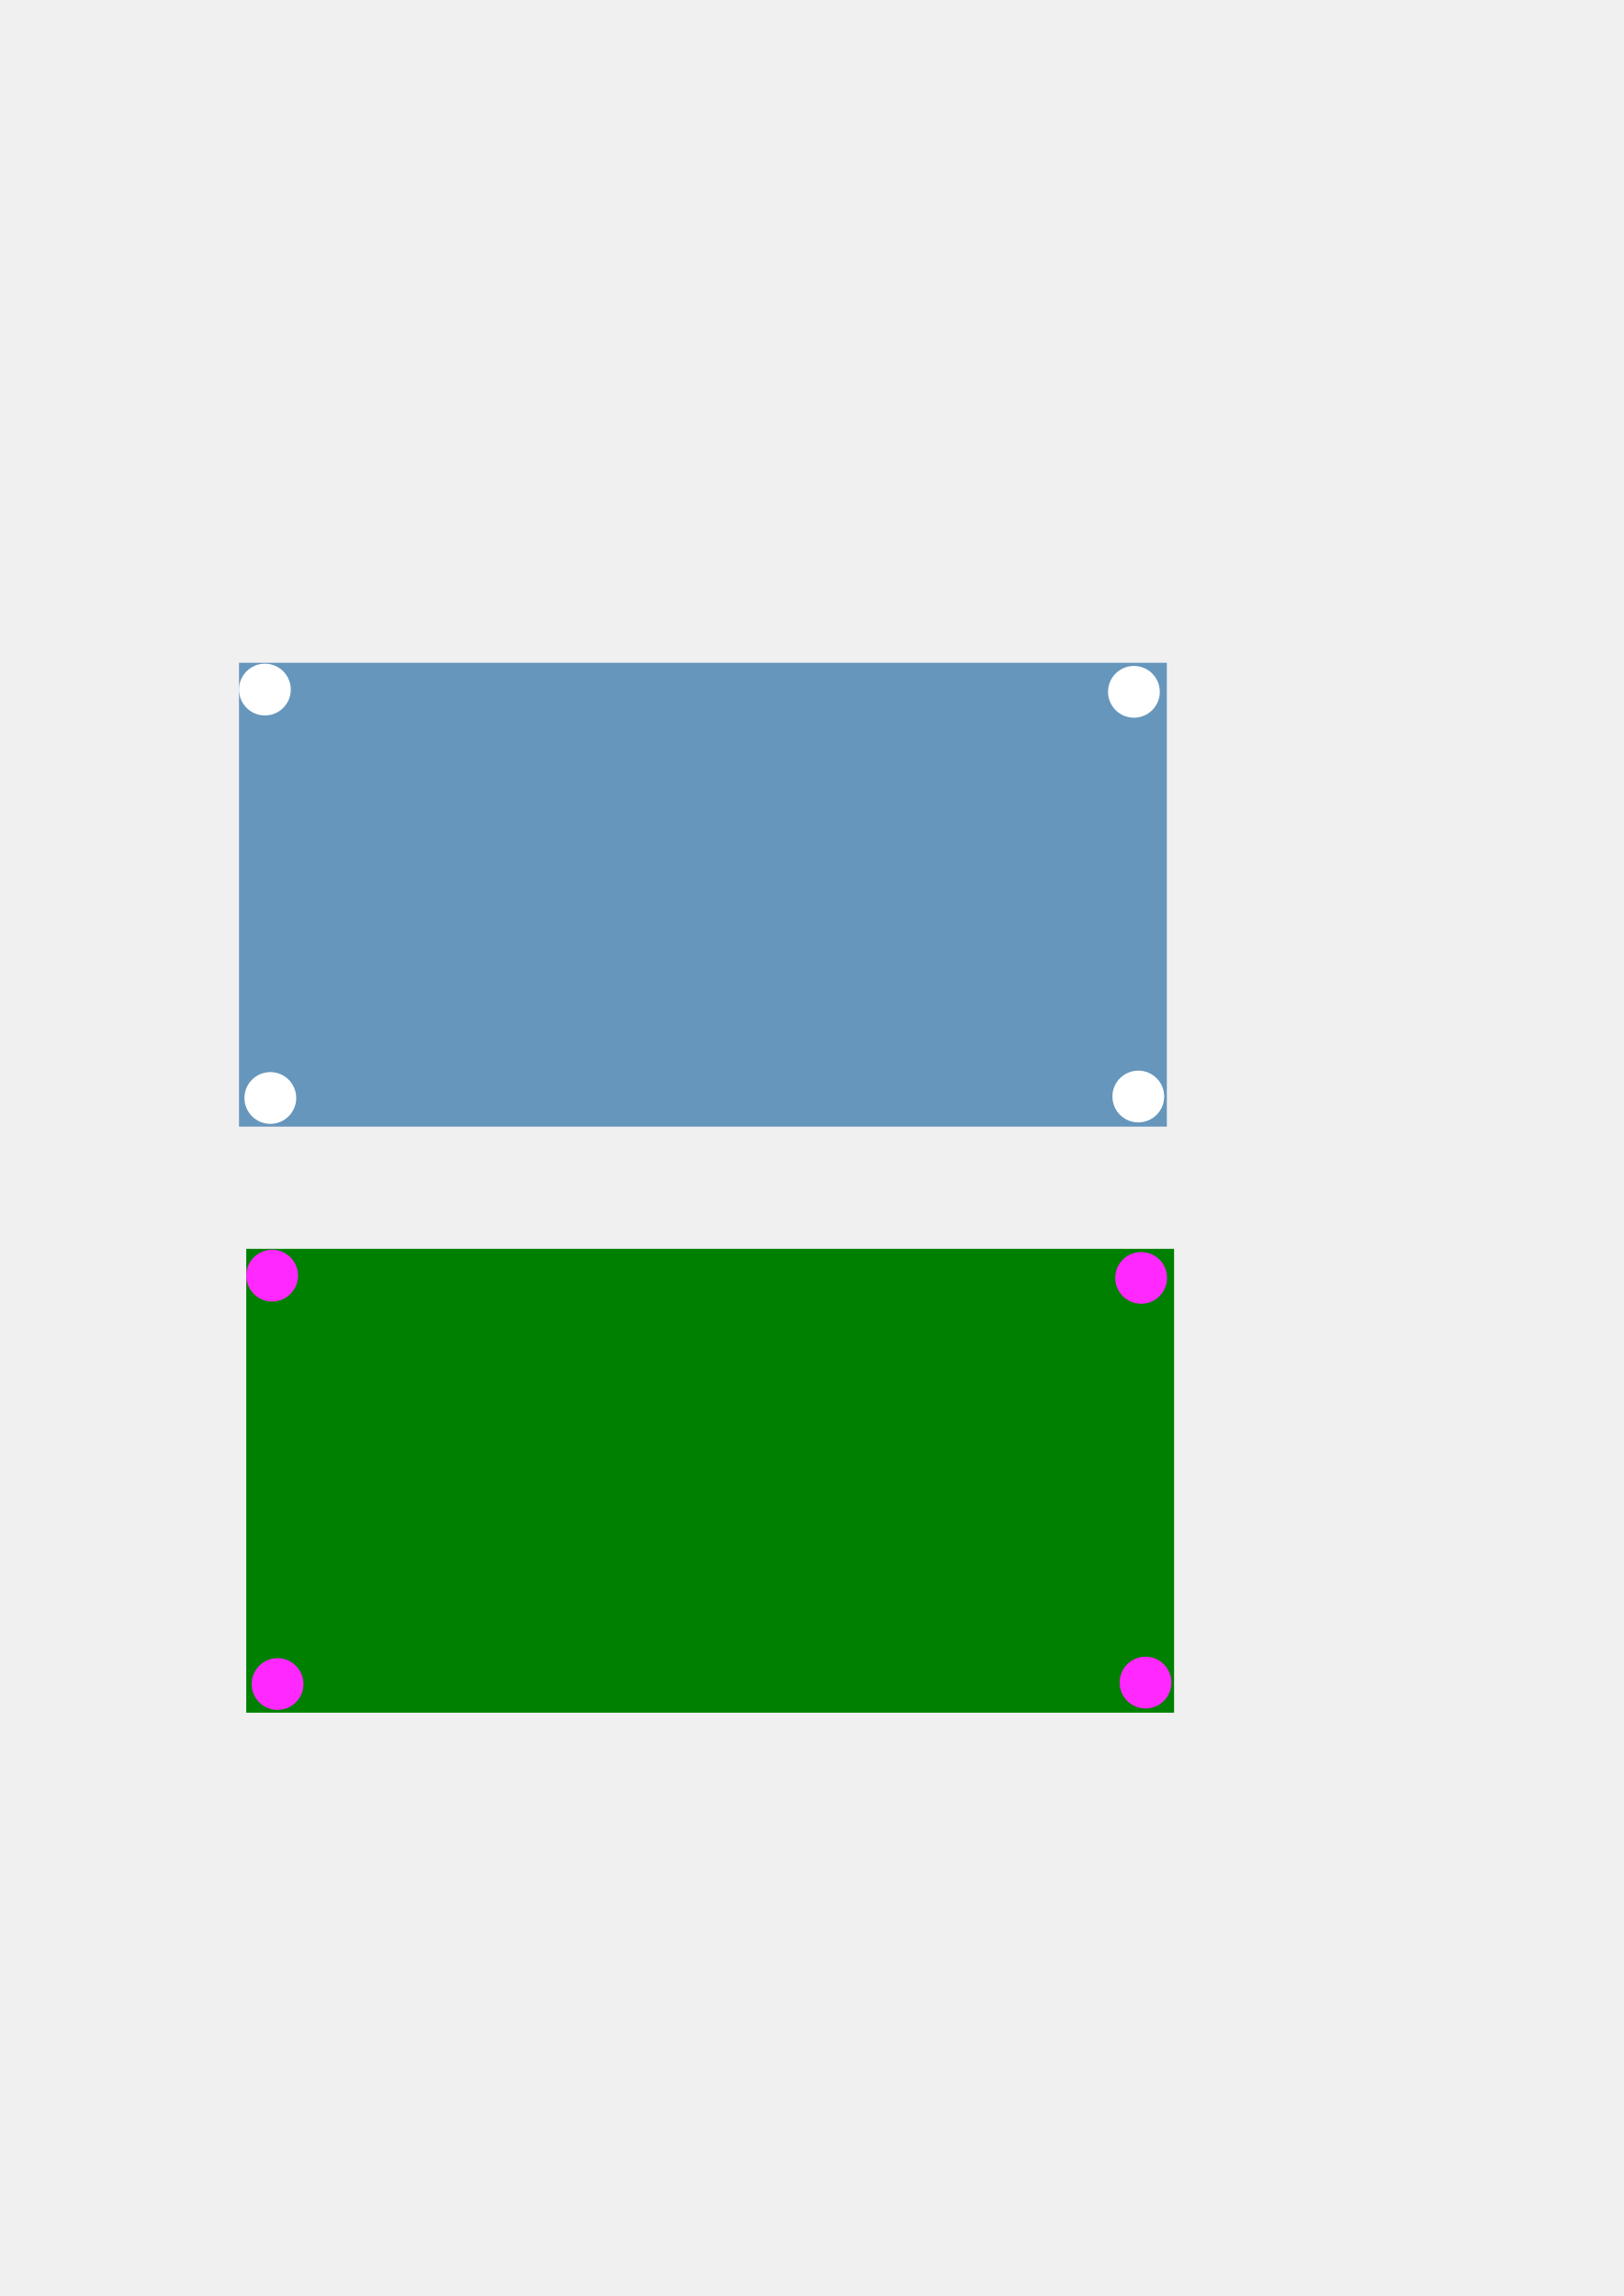
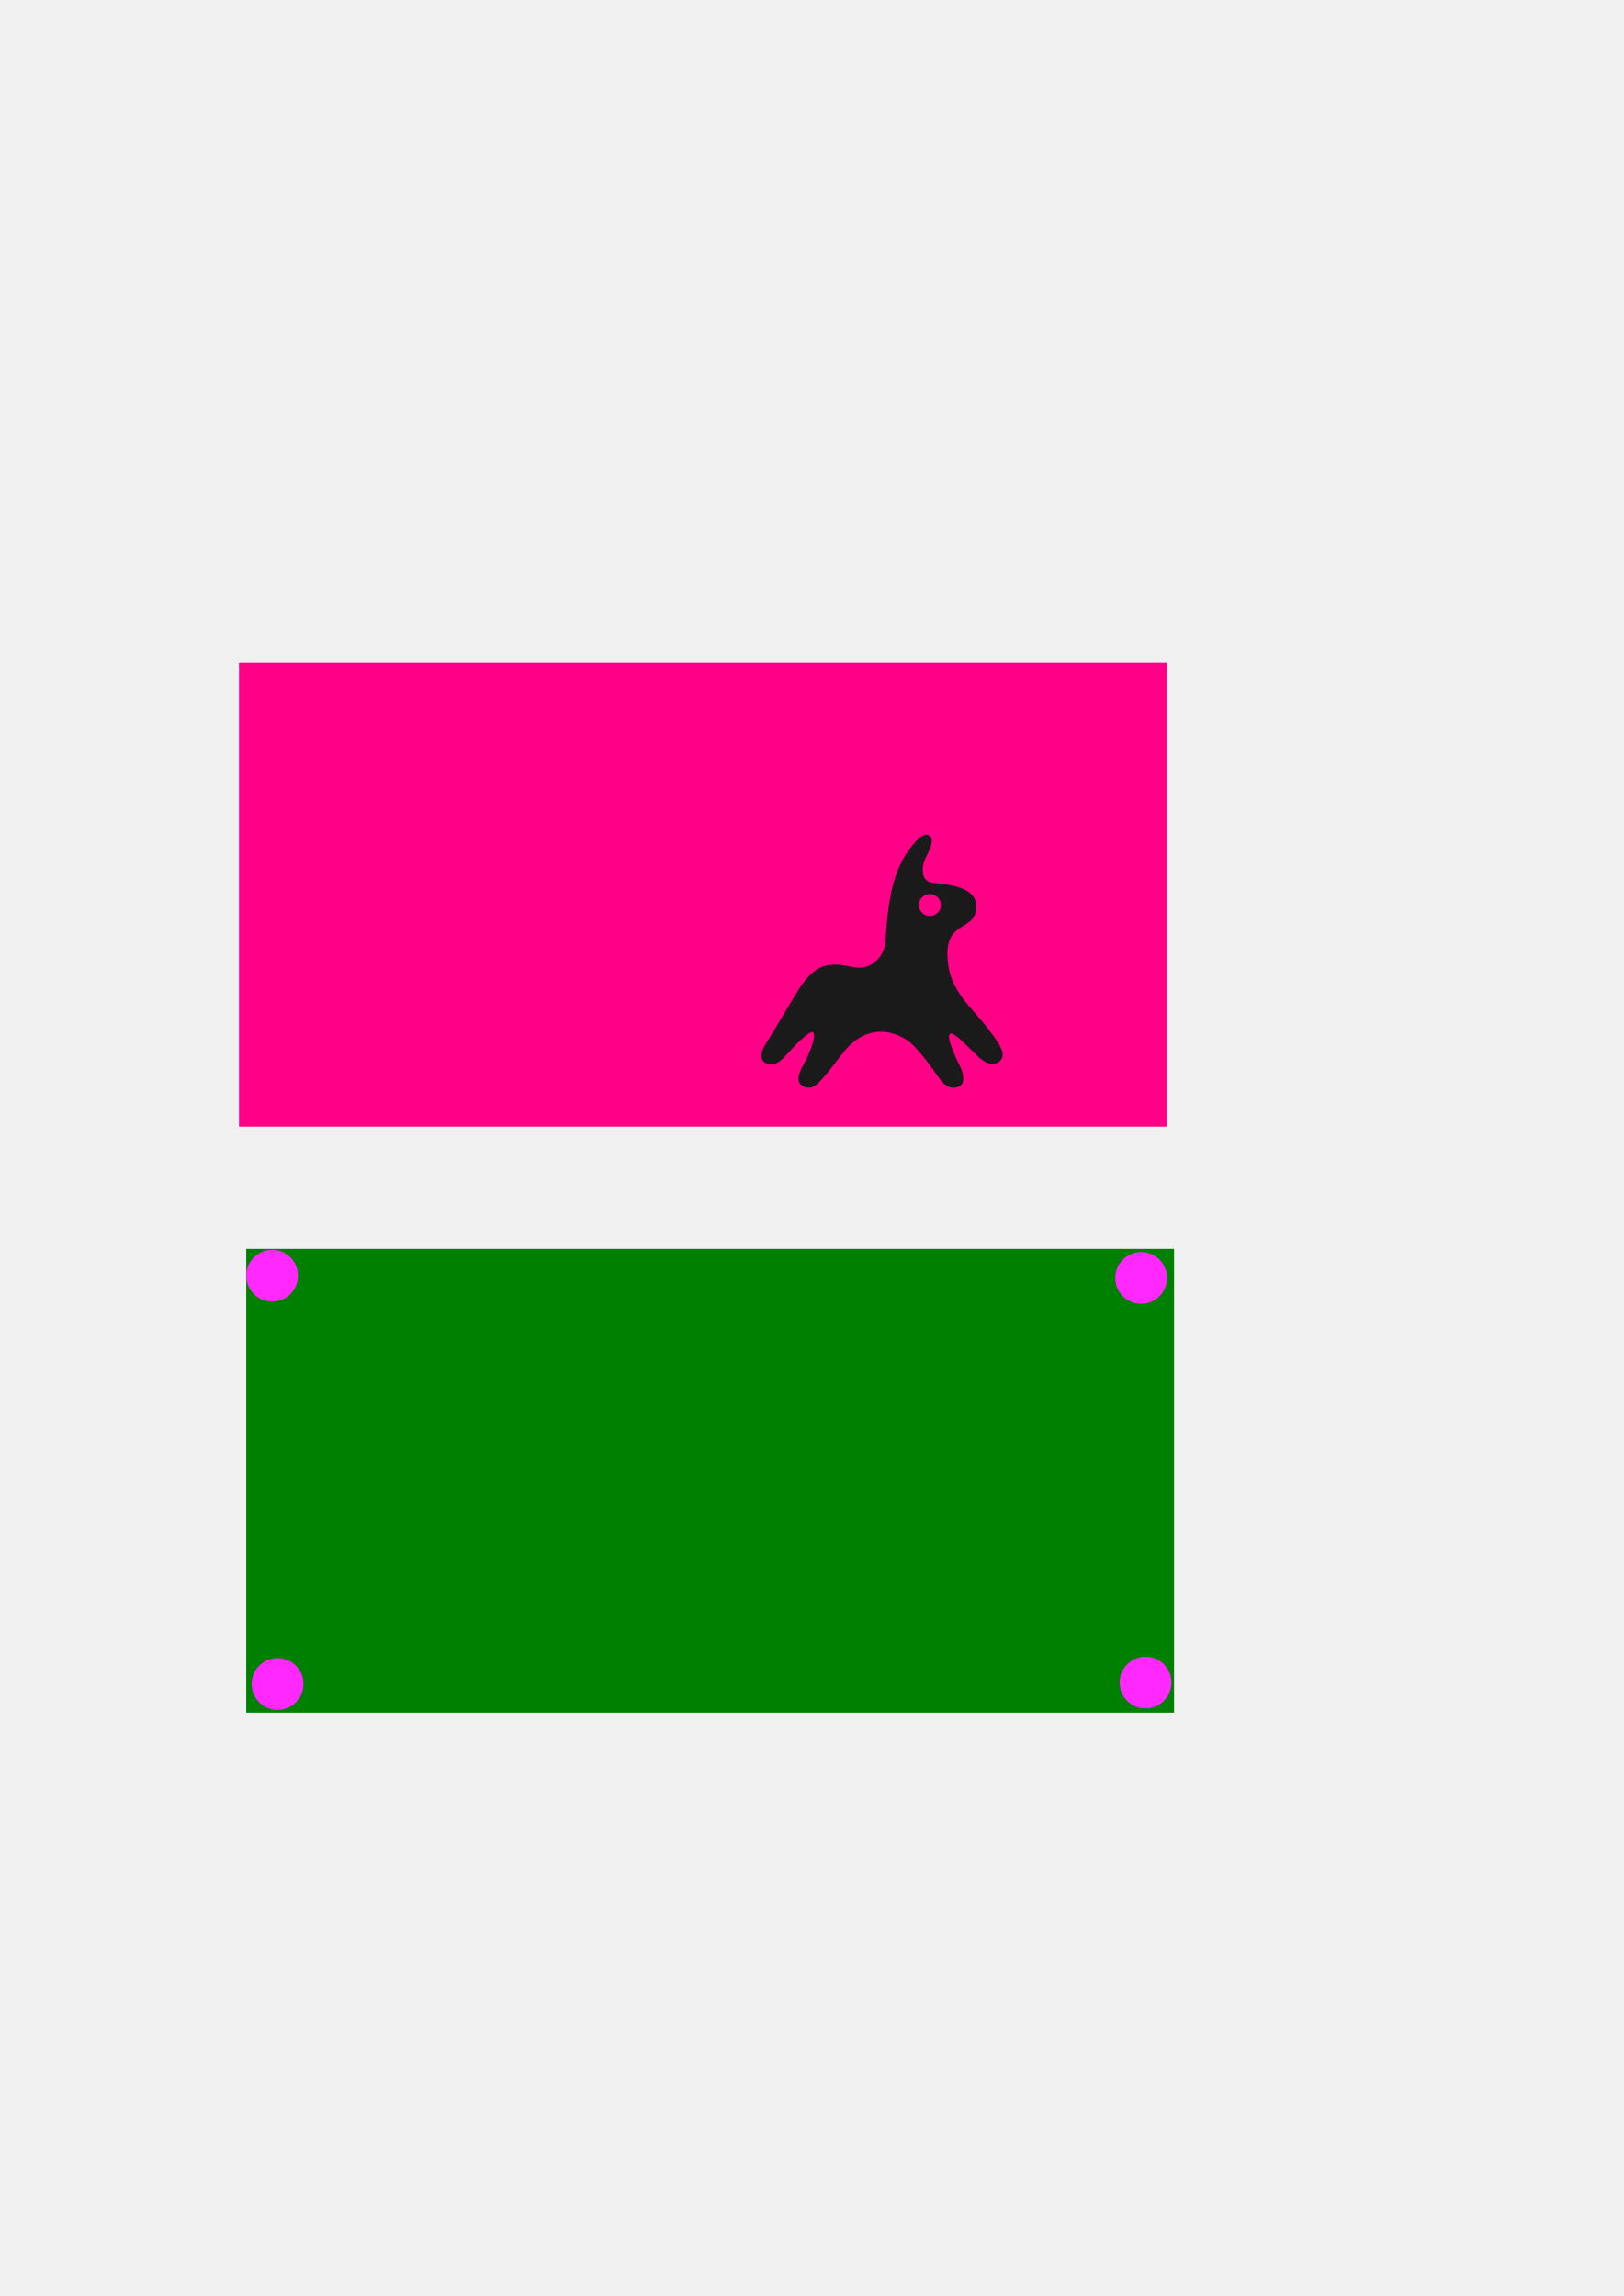
<svg xmlns="http://www.w3.org/2000/svg" width="210mm" height="297mm" viewBox="0 0 210 297" version="1.1" id="svg8">
  <defs id="defs2" />
  <g id="layer1">
-     <rect style="color:#000000;clip-rule:nonzero;display:inline;overflow:visible;visibility:visible;opacity:1;isolation:auto;mix-blend-mode:normal;color-interpolation:sRGB;color-interpolation-filters:linearRGB;solid-color:#000000;solid-opacity:1;fill:#6696bc;fill-opacity:1;fill-rule:nonzero;stroke:none;stroke-width:0.417;stroke-linecap:butt;stroke-linejoin:miter;stroke-miterlimit:4;stroke-dasharray:none;stroke-dashoffset:0;stroke-opacity:1;color-rendering:auto;image-rendering:auto;shape-rendering:auto;text-rendering:auto;enable-background:accumulate" id="rect815" width="120" height="60" x="30.913" y="85.734" />
-     <flowRoot xml:space="preserve" id="flowRoot817" style="font-style:normal;font-variant:normal;font-weight:normal;font-stretch:normal;font-size:20px;line-height:125%;font-family:'DejaVu Sans Mono';-inkscape-font-specification:'DejaVu Sans Mono, Normal';text-align:start;letter-spacing:0px;word-spacing:0px;writing-mode:lr-tb;text-anchor:start;fill:#000000;fill-opacity:1;stroke:none;stroke-width:1px;stroke-linecap:butt;stroke-linejoin:miter;stroke-opacity:1" transform="matrix(0.3899358,0,0,0.3899358,-23.39408,-10.49371)">
-       <flowRegion id="flowRegion819">
-         <rect id="rect821" width="375" height="177.143" x="162.143" y="310.377" />
+     <rect style="color:#000000;clip-rule:nonzero;display:inline;overflow:visible;visibility:visible;opacity:1;isolation:auto;mix-blend-mode:normal;color-interpolation:sRGB;color-interpolation-filters:linearRGB;solid-color:#000000;solid-opacity:1;fill:#ff0087;fill-opacity:1;fill-rule:nonzero;stroke:none;stroke-width:0.417;stroke-linecap:butt;stroke-linejoin:miter;stroke-miterlimit:4;stroke-dasharray:none;stroke-dashoffset:0;stroke-opacity:1;color-rendering:auto;image-rendering:auto;shape-rendering:auto;text-rendering:auto;enable-background:accumulate" id="rect815" width="120" height="60" x="30.913" y="85.734" />
+     <flowRoot xml:space="preserve" id="flowRoot817" style="font-style:normal;font-variant:normal;font-weight:normal;font-stretch:normal;font-size:20px;line-height:125%;font-family:'DejaVu Sans Mono';-inkscape-font-specification:'DejaVu Sans Mono, Normal';text-align:start;letter-spacing:0px;word-spacing:0px;writing-mode:lr-tb;text-anchor:start;fill:#000000;fill-opacity:1;stroke:none;stroke-width:1px;stroke-linecap:butt;stroke-linejoin:miter;stroke-opacity:1" transform="matrix(0.9066939,0,0,0.9066939,-111.2648,-193.9367)">
+       <flowRegion id="flowRegion819" style="fill:#000000;fill-opacity:1">
+         <rect id="rect821" width="375" height="177.143" x="162.143" y="310.377" style="fill:#000000;fill-opacity:1" />
      </flowRegion>
-       <flowPara id="flowPara823" style="fill:#ffffff;fill-opacity:1">Advertise with Pinata!</flowPara>
+       <flowPara id="flowPara823" style="font-style:normal;font-variant:normal;font-weight:normal;font-stretch:normal;font-family:'Gotham Rounded';-inkscape-font-specification:'Gotham Rounded';fill:#000000;fill-opacity:1">ADVERTISE</flowPara>
    </flowRoot>
-     <circle style="color:#000000;clip-rule:nonzero;display:inline;overflow:visible;visibility:visible;opacity:1;isolation:auto;mix-blend-mode:normal;color-interpolation:sRGB;color-interpolation-filters:linearRGB;solid-color:#000000;solid-opacity:1;fill:#ffffff;fill-opacity:1;fill-rule:nonzero;stroke:none;stroke-width:0.469;stroke-linecap:butt;stroke-linejoin:miter;stroke-miterlimit:4;stroke-dasharray:none;stroke-dashoffset:0;stroke-opacity:1;color-rendering:auto;image-rendering:auto;shape-rendering:auto;text-rendering:auto;enable-background:accumulate" id="path825" cx="34.261" cy="89.2" r="3.348" />
-     <circle style="color:#000000;clip-rule:nonzero;display:inline;overflow:visible;visibility:visible;opacity:1;isolation:auto;mix-blend-mode:normal;color-interpolation:sRGB;color-interpolation-filters:linearRGB;solid-color:#000000;solid-opacity:1;fill:#ffffff;fill-opacity:1;fill-rule:nonzero;stroke:none;stroke-width:0.469;stroke-linecap:butt;stroke-linejoin:miter;stroke-miterlimit:4;stroke-dasharray:none;stroke-dashoffset:0;stroke-opacity:1;color-rendering:auto;image-rendering:auto;shape-rendering:auto;text-rendering:auto;enable-background:accumulate" id="path825-3" cx="146.655" cy="89.491" r="3.348" />
-     <circle style="color:#000000;clip-rule:nonzero;display:inline;overflow:visible;visibility:visible;opacity:1;isolation:auto;mix-blend-mode:normal;color-interpolation:sRGB;color-interpolation-filters:linearRGB;solid-color:#000000;solid-opacity:1;fill:#ffffff;fill-opacity:1;fill-rule:nonzero;stroke:none;stroke-width:0.469;stroke-linecap:butt;stroke-linejoin:miter;stroke-miterlimit:4;stroke-dasharray:none;stroke-dashoffset:0;stroke-opacity:1;color-rendering:auto;image-rendering:auto;shape-rendering:auto;text-rendering:auto;enable-background:accumulate" id="path825-6" cx="34.963" cy="142.03" r="3.348" />
-     <circle style="color:#000000;clip-rule:nonzero;display:inline;overflow:visible;visibility:visible;opacity:1;isolation:auto;mix-blend-mode:normal;color-interpolation:sRGB;color-interpolation-filters:linearRGB;solid-color:#000000;solid-opacity:1;fill:#ffffff;fill-opacity:1;fill-rule:nonzero;stroke:none;stroke-width:0.469;stroke-linecap:butt;stroke-linejoin:miter;stroke-miterlimit:4;stroke-dasharray:none;stroke-dashoffset:0;stroke-opacity:1;color-rendering:auto;image-rendering:auto;shape-rendering:auto;text-rendering:auto;enable-background:accumulate" id="path825-7" cx="147.222" cy="141.841" r="3.348" />
    <rect style="color:#000000;clip-rule:nonzero;display:inline;overflow:visible;visibility:visible;opacity:1;isolation:auto;mix-blend-mode:normal;color-interpolation:sRGB;color-interpolation-filters:linearRGB;solid-color:#000000;solid-opacity:1;fill:#008000;fill-opacity:1;fill-rule:nonzero;stroke:none;stroke-width:0.417;stroke-linecap:butt;stroke-linejoin:miter;stroke-miterlimit:4;stroke-dasharray:none;stroke-dashoffset:0;stroke-opacity:1;color-rendering:auto;image-rendering:auto;shape-rendering:auto;text-rendering:auto;enable-background:accumulate" id="rect815-3" width="120" height="60" x="31.848" y="161.545" />
    <flowRoot xml:space="preserve" id="flowRoot817-6" style="font-style:normal;font-variant:normal;font-weight:normal;font-stretch:normal;font-size:20px;line-height:125%;font-family:'DejaVu Sans Mono';-inkscape-font-specification:'DejaVu Sans Mono, Normal';text-align:start;letter-spacing:0px;word-spacing:0px;writing-mode:lr-tb;text-anchor:start;fill:#ff0000;fill-opacity:1;stroke:none;stroke-width:1px;stroke-linecap:butt;stroke-linejoin:miter;stroke-opacity:1" transform="matrix(2.06406,0,0,2.06406,-294.1331,-471.5394)">
      <flowRegion id="flowRegion819-7" style="fill:#ff0000;fill-opacity:1">
        <rect id="rect821-5" width="375" height="177.143" x="162.143" y="310.377" style="fill:#ff0000;fill-opacity:1" />
      </flowRegion>
      <flowPara id="flowPara823-3" style="fill:#ff0000;fill-opacity:1">ACME</flowPara>
    </flowRoot>
    <circle style="color:#000000;clip-rule:nonzero;display:inline;overflow:visible;visibility:visible;opacity:1;isolation:auto;mix-blend-mode:normal;color-interpolation:sRGB;color-interpolation-filters:linearRGB;solid-color:#000000;solid-opacity:1;fill:#ff28ff;fill-opacity:1;fill-rule:nonzero;stroke:none;stroke-width:0.469;stroke-linecap:butt;stroke-linejoin:miter;stroke-miterlimit:4;stroke-dasharray:none;stroke-dashoffset:0;stroke-opacity:1;color-rendering:auto;image-rendering:auto;shape-rendering:auto;text-rendering:auto;enable-background:accumulate" id="path825-5" cx="35.196" cy="165.011" r="3.348" />
    <circle style="color:#000000;clip-rule:nonzero;display:inline;overflow:visible;visibility:visible;opacity:1;isolation:auto;mix-blend-mode:normal;color-interpolation:sRGB;color-interpolation-filters:linearRGB;solid-color:#000000;solid-opacity:1;fill:#ff28ff;fill-opacity:1;fill-rule:nonzero;stroke:none;stroke-width:0.469;stroke-linecap:butt;stroke-linejoin:miter;stroke-miterlimit:4;stroke-dasharray:none;stroke-dashoffset:0;stroke-opacity:1;color-rendering:auto;image-rendering:auto;shape-rendering:auto;text-rendering:auto;enable-background:accumulate" id="path825-3-6" cx="147.59" cy="165.302" r="3.348" />
    <circle style="color:#000000;clip-rule:nonzero;display:inline;overflow:visible;visibility:visible;opacity:1;isolation:auto;mix-blend-mode:normal;color-interpolation:sRGB;color-interpolation-filters:linearRGB;solid-color:#000000;solid-opacity:1;fill:#ff28ff;fill-opacity:1;fill-rule:nonzero;stroke:none;stroke-width:0.469;stroke-linecap:butt;stroke-linejoin:miter;stroke-miterlimit:4;stroke-dasharray:none;stroke-dashoffset:0;stroke-opacity:1;color-rendering:auto;image-rendering:auto;shape-rendering:auto;text-rendering:auto;enable-background:accumulate" id="path825-6-2" cx="35.898" cy="217.841" r="3.348" />
    <circle style="color:#000000;clip-rule:nonzero;display:inline;overflow:visible;visibility:visible;opacity:1;isolation:auto;mix-blend-mode:normal;color-interpolation:sRGB;color-interpolation-filters:linearRGB;solid-color:#000000;solid-opacity:1;fill:#ff28ff;fill-opacity:1;fill-rule:nonzero;stroke:none;stroke-width:0.469;stroke-linecap:butt;stroke-linejoin:miter;stroke-miterlimit:4;stroke-dasharray:none;stroke-dashoffset:0;stroke-opacity:1;color-rendering:auto;image-rendering:auto;shape-rendering:auto;text-rendering:auto;enable-background:accumulate" id="path825-7-9" cx="148.156" cy="217.652" r="3.348" />
+     <g id="g20" transform="matrix(0.142543,0,0,-0.142543,120.2653,118.4907)" style="fill:#1a1a1a">
+       <path d="m 0,0 c -5.507,0 -9.987,4.48 -9.987,9.987 0,5.511 4.48,9.994 9.987,9.994 5.511,0 9.994,-4.483 9.994,-9.994 C 9.994,4.48 5.511,0 0,0 m 49.405,-98.038 c -13.415,16.955 -33.554,32.54 -33.554,63.556 0,31.016 26.284,20.631 26.284,43.234 0,18.171 -26.044,19.81 -39.693,21.498 -8.104,1.003 -9.286,7.803 -8.909,13.163 0.234,3.324 1.204,6.553 2.69,9.535 5.153,10.345 8.074,17.513 2.645,20.426 C -7.05,76.549 -18.409,62.61 -24.915,50.648 -34.89,32.306 -38.621,7.543 -40.129,-21.125 c -0.608,-11.545 -6.048,-18.113 -11.315,-21.791 -4.516,-3.154 -10.073,-4.435 -15.547,-3.822 -7.766,0.869 -16.748,4.621 -28.941,1.251 -13.881,-3.836 -23.381,-21.734 -26.393,-26.561 -3.011,-4.827 -21.975,-36.776 -26.344,-43.591 -4.37,-6.815 -6.763,-14.28 -0.172,-17.91 6.592,-3.63 13.08,1.164 18.565,7.359 5.879,6.639 20.772,22.787 24.161,20.62 3.109,-1.988 -0.762,-13.175 -6.015,-24.432 -2.888,-6.189 -12.284,-19.053 -3.304,-24.198 9.606,-5.504 14.909,1.768 36.076,29.361 21.168,27.593 45.697,21.102 59.13,11.847 10.407,-7.171 25.534,-29.938 29.238,-34.973 3.703,-5.035 9.758,-10.254 17.17,-6.864 7.411,3.391 3.141,14.398 1.395,17.915 -5.147,10.372 -13.085,27.97 -9.114,30.188 3.633,2.03 19.595,-15.688 25.111,-20.678 5.517,-4.99 12.911,-10.269 19.887,-4.237 6.976,6.032 -0.639,16.648 -14.054,33.603" style="fill:#1a1a1a;fill-opacity:1;fill-rule:nonzero;stroke:none" id="path22" />
+     </g>
+     <flowRoot xml:space="preserve" id="flowRoot817-8" style="font-style:normal;font-variant:normal;font-weight:normal;font-stretch:normal;font-size:20px;line-height:125%;font-family:'DejaVu Sans Mono';-inkscape-font-specification:'DejaVu Sans Mono, Normal';text-align:start;letter-spacing:0px;word-spacing:0px;writing-mode:lr-tb;text-anchor:start;fill:#000000;fill-opacity:1;stroke:none;stroke-width:1px;stroke-linecap:butt;stroke-linejoin:miter;stroke-opacity:1" transform="matrix(0.9066939,0,0,0.9066939,-110.913,-173.0033)">
+       <flowRegion id="flowRegion819-5" style="fill:#000000;fill-opacity:1">
+         <rect id="rect821-3" width="375" height="177.143" x="162.143" y="310.377" style="fill:#000000;fill-opacity:1" />
+       </flowRegion>
+       <flowPara id="flowPara823-9" style="font-style:normal;font-variant:normal;font-weight:normal;font-stretch:normal;font-family:'Gotham Rounded';-inkscape-font-specification:'Gotham Rounded';fill:#000000;fill-opacity:1">HERE</flowPara>
+     </flowRoot>
  </g>
</svg>
